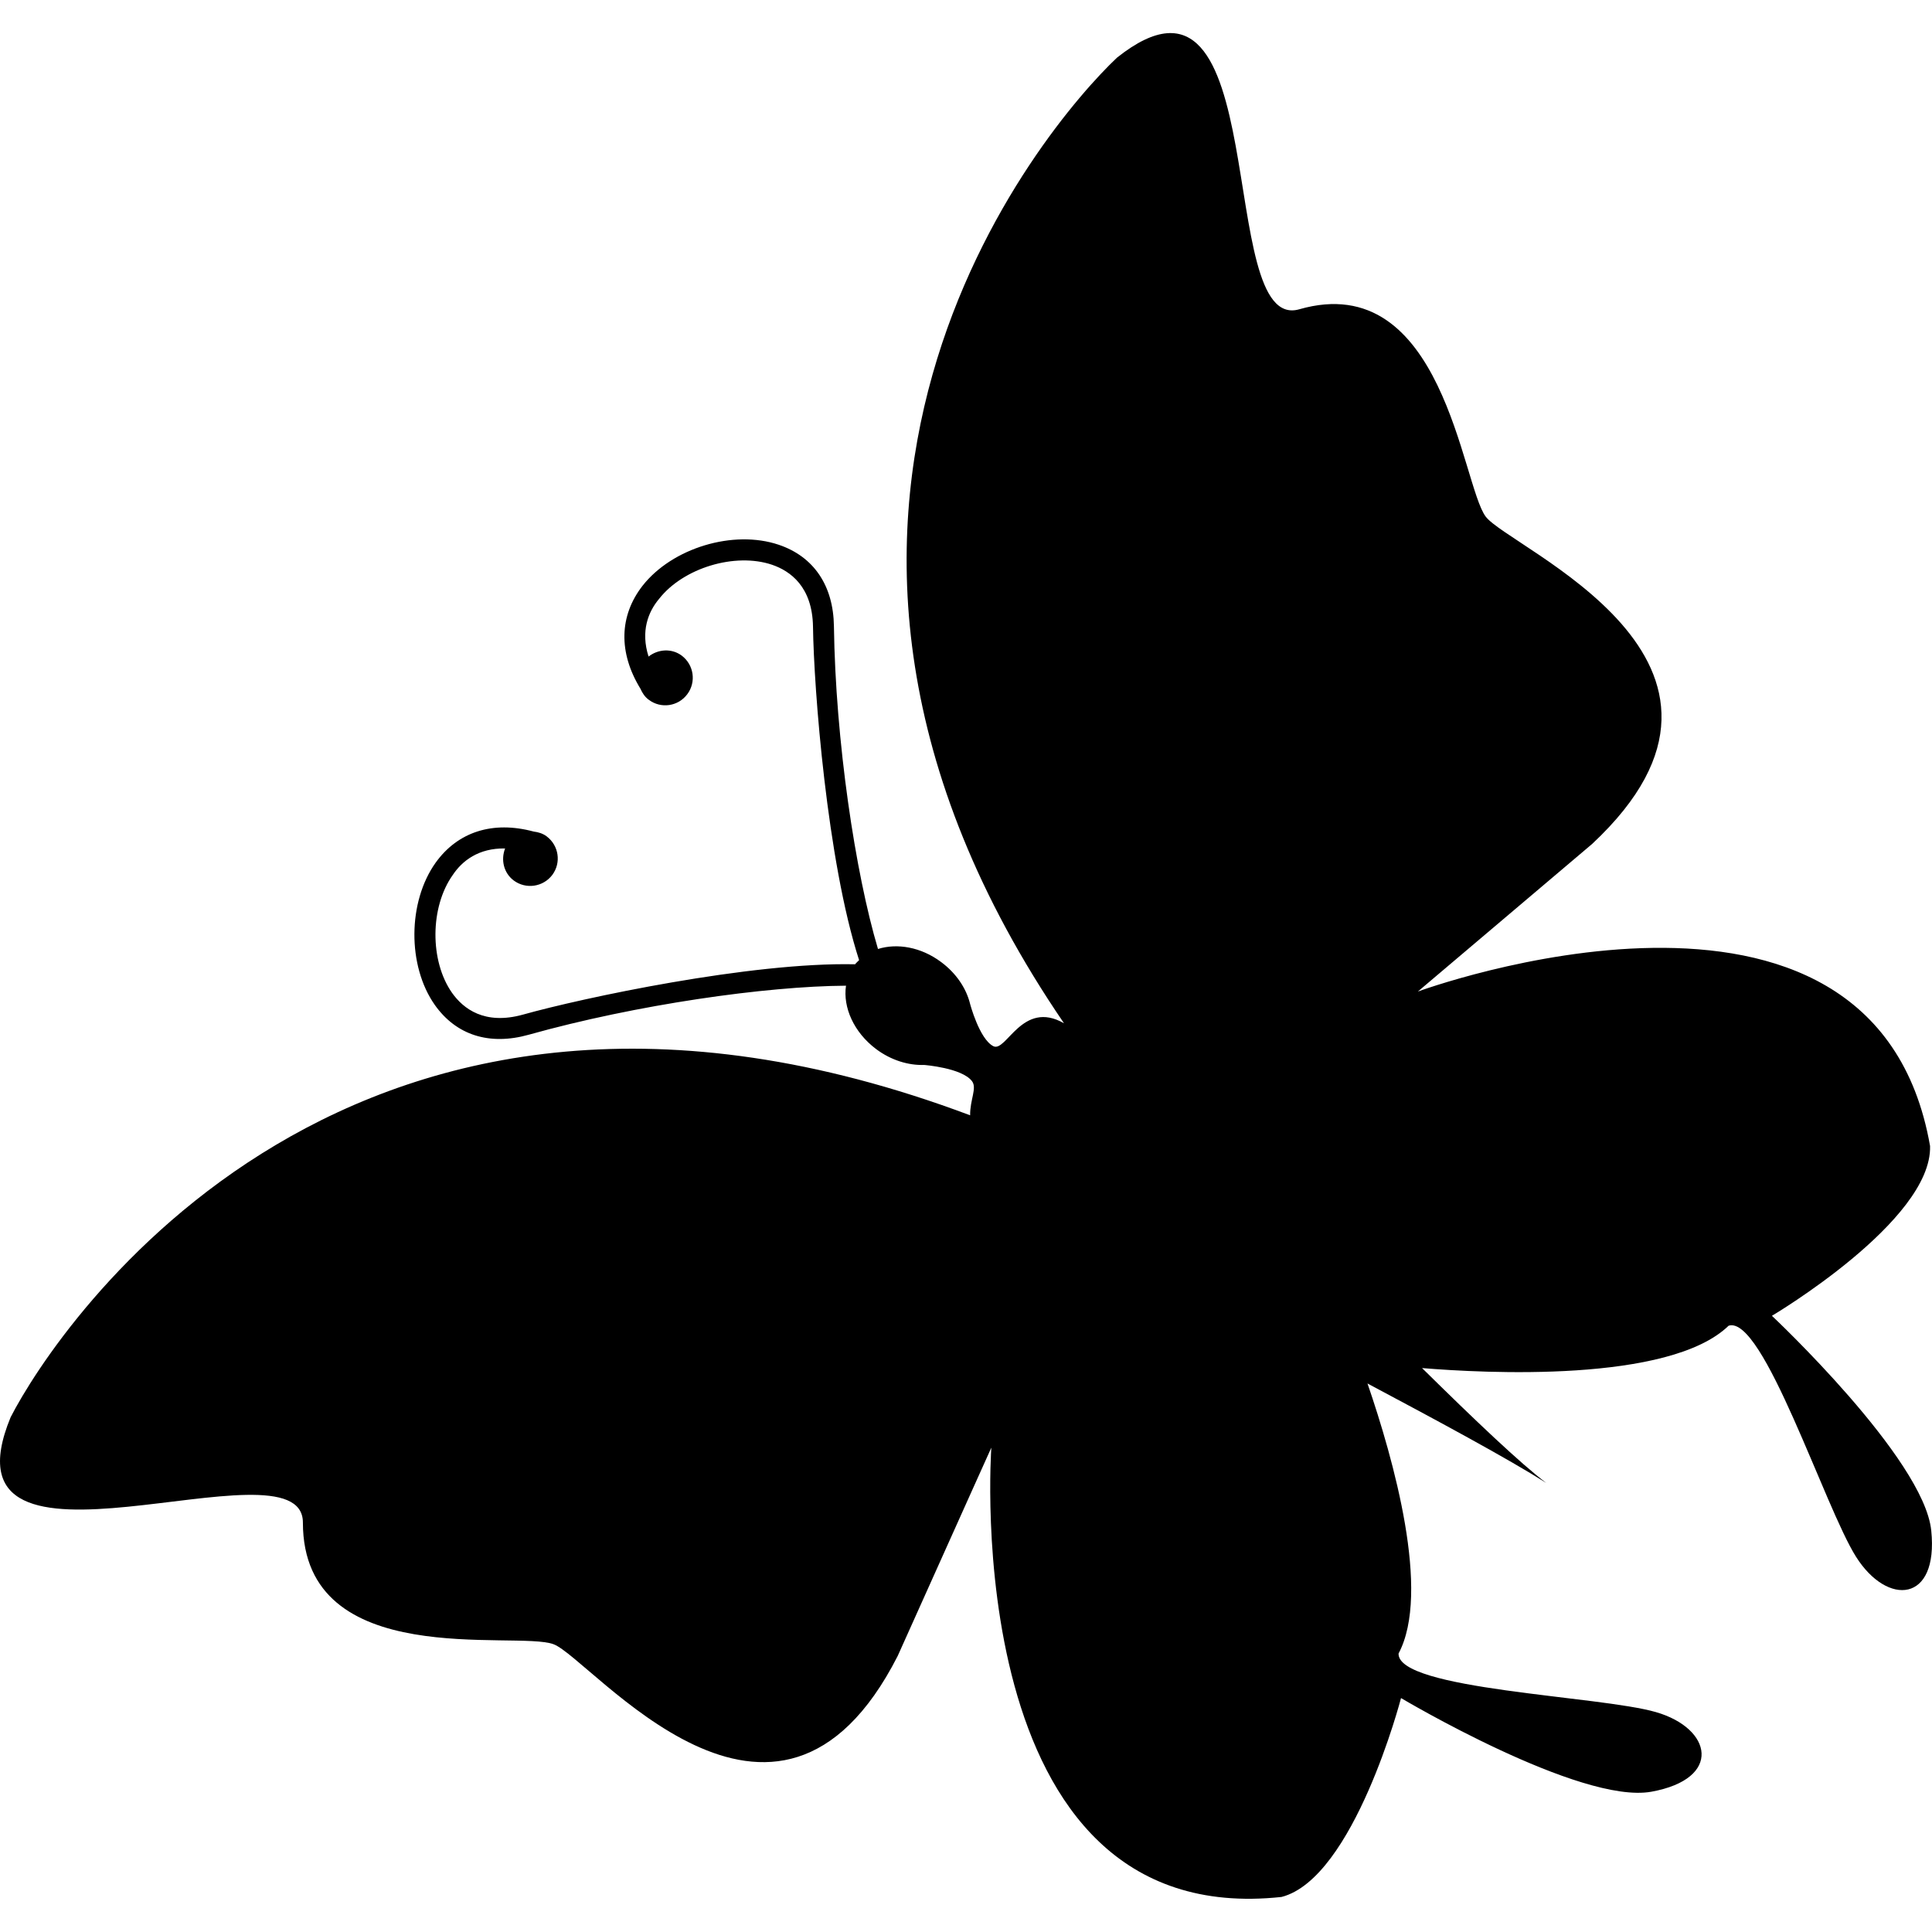
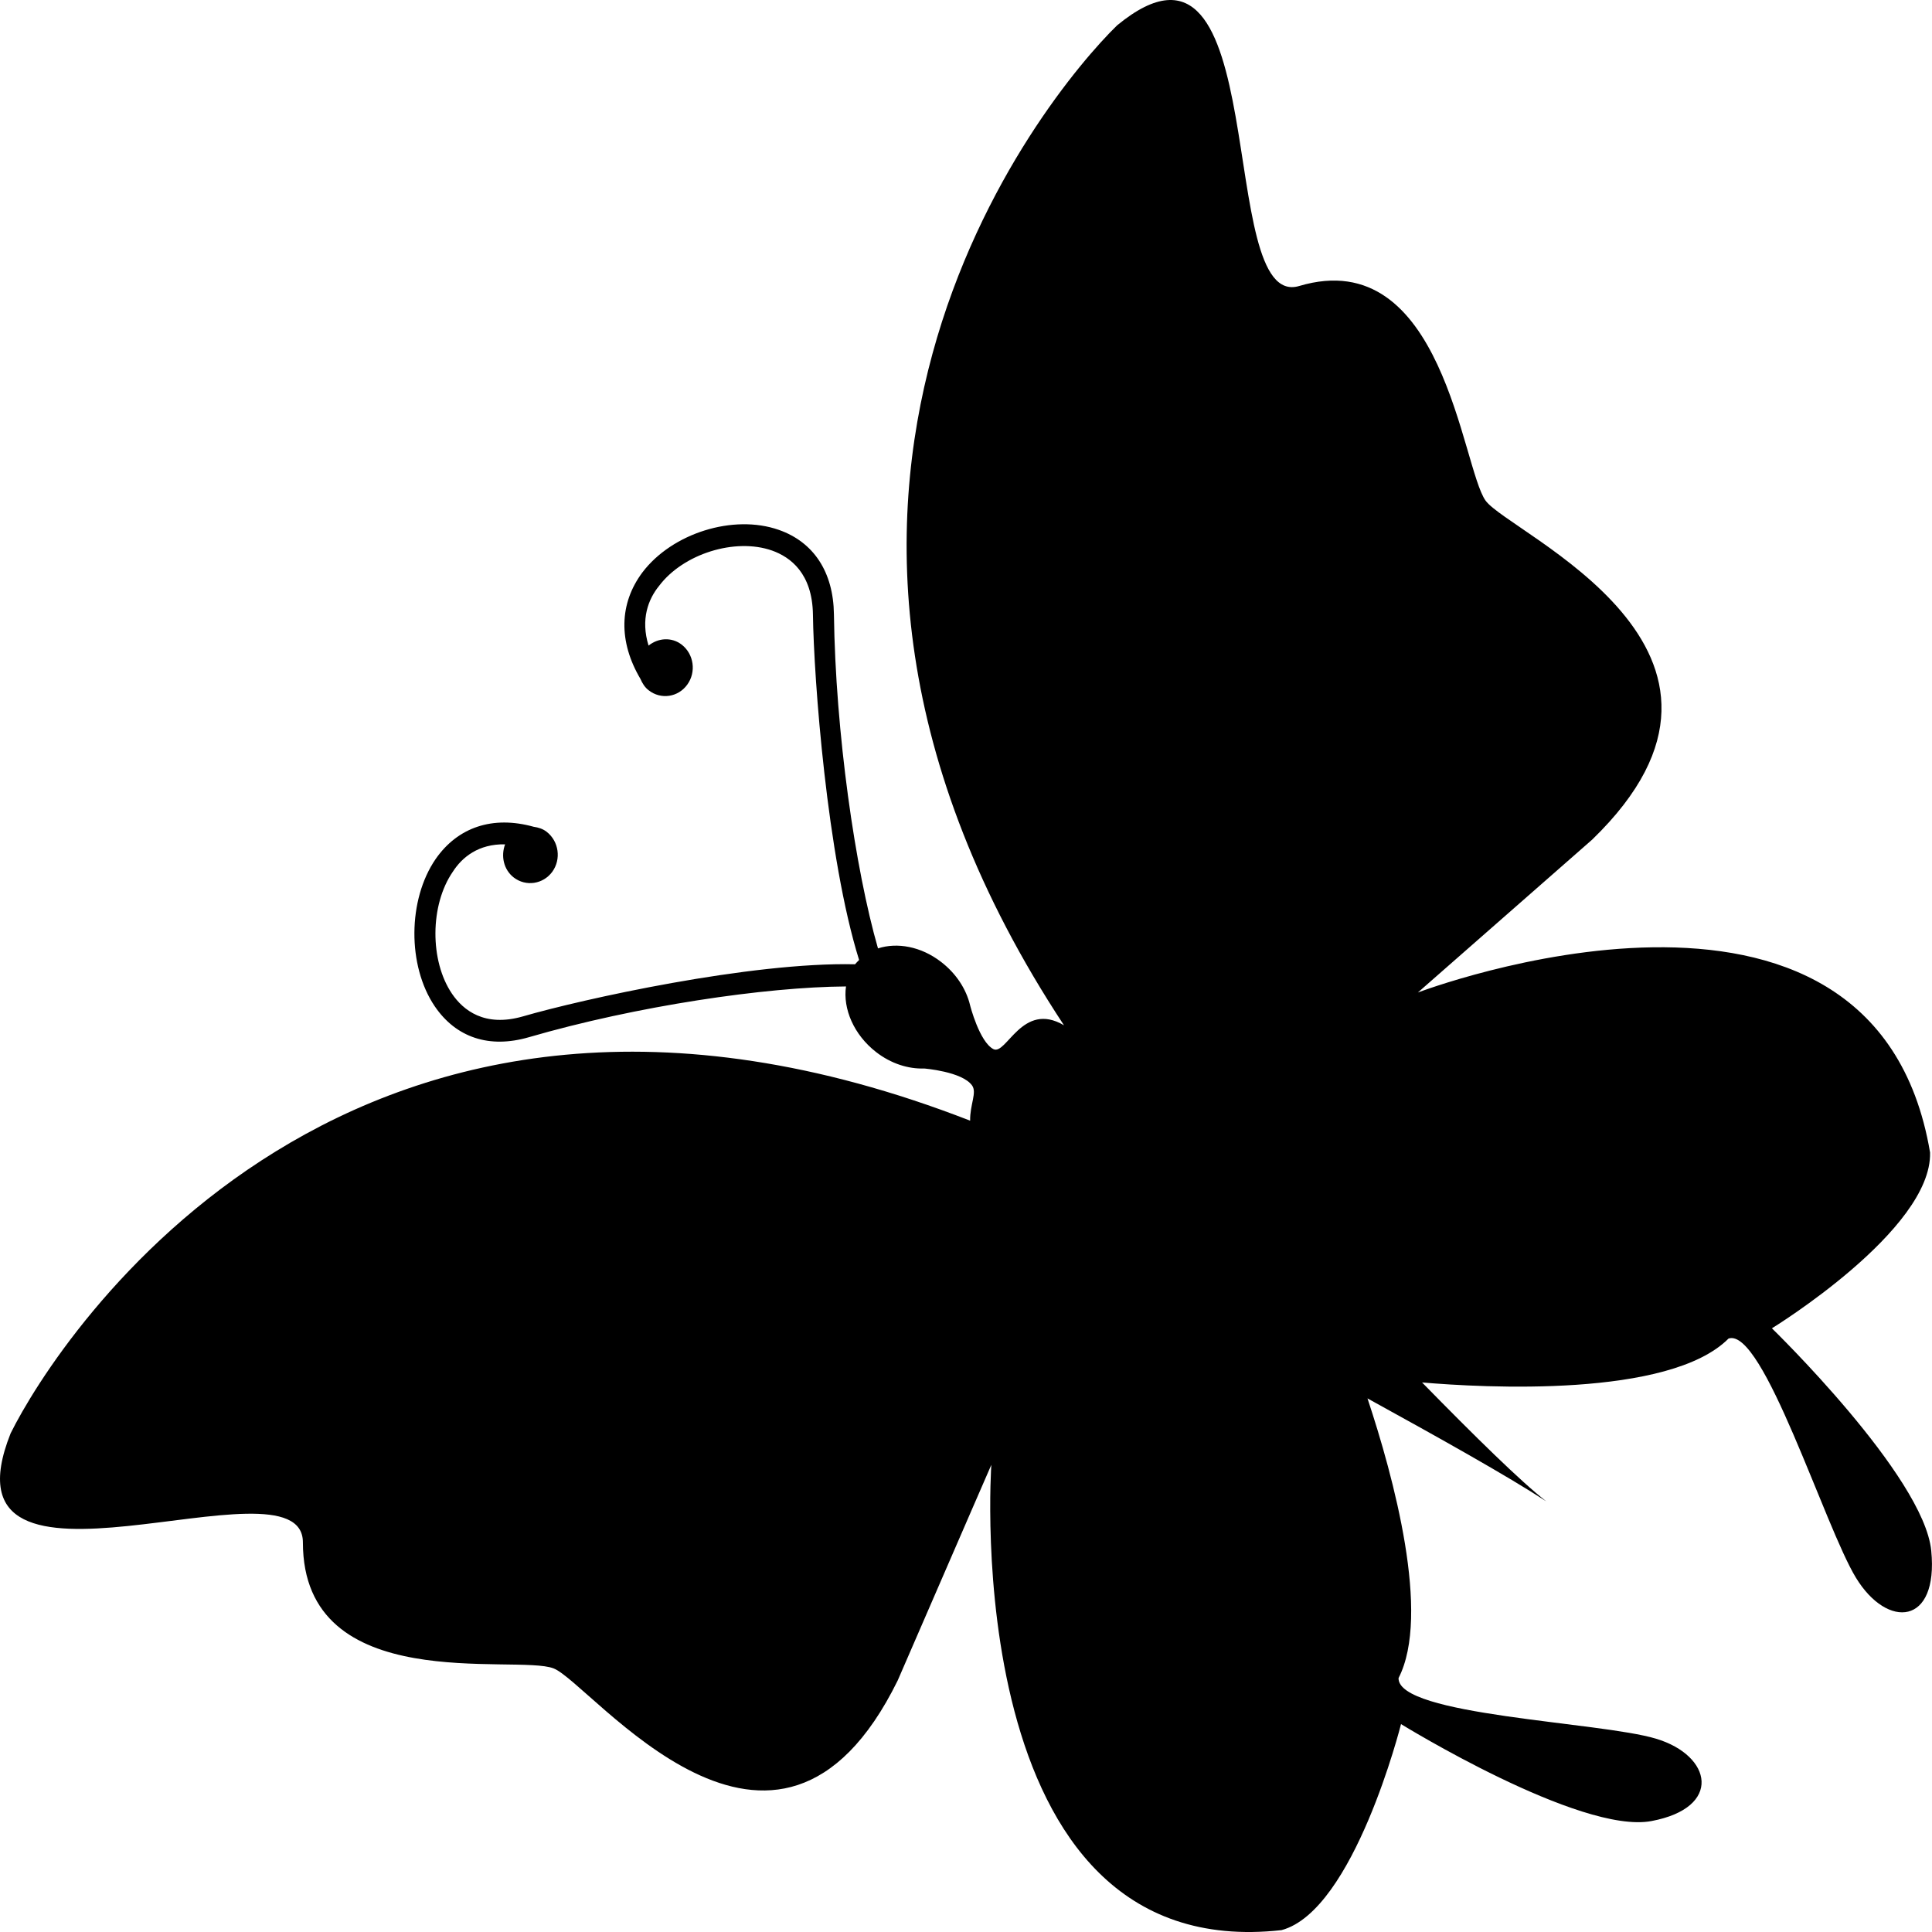
<svg xmlns="http://www.w3.org/2000/svg" width="36" height="36" viewBox="0 0 36 36" fill="none">
-   <path d="M35.986 28.52C35.849 27.175 33.017 24.518 33.017 24.518C33.017 24.518 36.003 22.751 35.964 21.355C34.913 15.347 26.42 18.476 26.42 18.476C26.42 18.476 27.15 17.857 29.668 15.725C33.315 12.315 28.129 10.223 27.683 9.625C27.238 9.028 26.893 4.993 24.21 5.763C22.618 6.222 23.77 -1.275 20.815 1.073C19.461 2.348 13.328 9.551 19.826 19.067C19.046 18.621 18.751 19.617 18.509 19.494C18.249 19.361 18.076 18.706 18.075 18.701C18.004 18.415 17.817 18.134 17.536 17.926C17.162 17.646 16.716 17.571 16.36 17.683C15.936 16.262 15.568 13.793 15.539 11.67C15.529 10.911 15.163 10.371 14.511 10.151C13.666 9.865 12.526 10.209 11.972 10.916C11.538 11.475 11.52 12.158 11.934 12.834C11.968 12.911 12.015 12.986 12.09 13.04C12.316 13.21 12.637 13.164 12.807 12.935C12.976 12.709 12.93 12.389 12.704 12.217C12.514 12.076 12.263 12.095 12.085 12.234C11.934 11.761 12.079 11.399 12.281 11.159C12.733 10.581 13.697 10.291 14.385 10.523C14.728 10.64 15.137 10.933 15.149 11.676C15.164 12.826 15.411 16.043 16.008 17.891C15.983 17.917 15.955 17.94 15.933 17.968C13.99 17.925 10.849 18.596 9.744 18.906C9.028 19.105 8.631 18.794 8.423 18.5C8.006 17.907 8.011 16.9 8.438 16.302C8.61 16.043 8.917 15.8 9.412 15.81C9.33 16.02 9.384 16.265 9.573 16.407C9.8 16.575 10.121 16.529 10.292 16.302C10.46 16.076 10.414 15.756 10.187 15.585C10.115 15.53 10.03 15.506 9.945 15.495C9.18 15.289 8.53 15.501 8.118 16.074C7.596 16.805 7.589 17.995 8.101 18.724C8.5 19.289 9.118 19.486 9.851 19.281C11.856 18.719 14.273 18.376 15.764 18.367C15.704 18.77 15.91 19.236 16.324 19.547C16.604 19.757 16.926 19.853 17.22 19.844C17.223 19.844 17.923 19.898 18.111 20.145C18.21 20.274 18.073 20.49 18.077 20.782C6.545 16.452 1.069 24.709 0.198 26.408C-1.241 29.897 5.644 26.713 5.644 28.37C5.644 31.159 9.619 30.376 10.315 30.638C11.014 30.899 14.46 35.305 16.727 30.857C18.078 27.847 18.472 26.975 18.472 26.975C18.472 26.975 17.817 36.002 23.88 35.347C25.231 34.998 26.106 31.641 26.106 31.641C26.106 31.641 29.442 33.626 30.771 33.386C32.102 33.145 31.905 32.206 30.857 31.903C29.811 31.598 26.039 31.489 26.06 30.811C26.667 29.674 25.966 27.189 25.481 25.779C26.806 26.484 28.08 27.17 28.812 27.632C28.343 27.281 27.473 26.454 26.498 25.492C27.645 25.587 31.105 25.774 32.21 24.703C32.852 24.494 34.002 28.09 34.585 29.009C35.171 29.936 36.124 29.864 35.986 28.52Z" fill="black" />
+   <path d="M35.986 28.895C35.849 27.502 33.017 24.751 33.017 24.751C33.017 24.751 36.003 22.921 35.964 21.475C34.913 15.254 26.42 18.494 26.42 18.494C26.42 18.494 27.15 17.853 29.668 15.645C33.314 12.114 28.129 9.947 27.682 9.329C27.238 8.71 26.893 4.531 24.209 5.329C22.617 5.805 23.77 -1.959 20.815 0.473C19.461 1.793 13.328 9.252 19.826 19.105C19.046 18.644 18.751 19.675 18.509 19.548C18.249 19.41 18.076 18.733 18.075 18.727C18.004 18.431 17.817 18.14 17.536 17.924C17.162 17.634 16.715 17.557 16.36 17.672C15.936 16.201 15.568 13.644 15.539 11.446C15.529 10.66 15.163 10.101 14.511 9.873C13.666 9.577 12.526 9.933 11.971 10.665C11.538 11.244 11.52 11.951 11.934 12.651C11.968 12.73 12.015 12.809 12.089 12.864C12.316 13.04 12.637 12.993 12.807 12.756C12.976 12.522 12.93 12.19 12.704 12.013C12.514 11.866 12.263 11.886 12.085 12.03C11.934 11.54 12.079 11.165 12.281 10.917C12.733 10.318 13.697 10.018 14.384 10.258C14.728 10.38 15.137 10.682 15.148 11.453C15.164 12.643 15.411 15.974 16.008 17.888C15.983 17.915 15.955 17.939 15.932 17.968C13.99 17.923 10.848 18.618 9.744 18.939C9.028 19.145 8.631 18.823 8.423 18.518C8.005 17.904 8.011 16.861 8.438 16.243C8.61 15.974 8.917 15.722 9.412 15.733C9.33 15.95 9.384 16.204 9.573 16.351C9.8 16.525 10.121 16.477 10.292 16.243C10.46 16.009 10.414 15.677 10.187 15.5C10.115 15.443 10.029 15.418 9.945 15.406C9.18 15.193 8.53 15.414 8.118 16.006C7.596 16.764 7.589 17.996 8.101 18.751C8.499 19.336 9.118 19.54 9.851 19.328C11.855 18.745 14.273 18.39 15.764 18.381C15.704 18.798 15.91 19.281 16.324 19.603C16.604 19.821 16.926 19.92 17.22 19.91C17.223 19.91 17.923 19.966 18.111 20.223C18.21 20.355 18.072 20.579 18.077 20.882C6.545 16.398 1.069 24.949 0.198 26.708C-1.241 30.32 5.644 27.024 5.644 28.74C5.644 31.628 9.619 30.817 10.315 31.088C11.014 31.358 14.46 35.921 16.727 31.314C18.078 28.198 18.472 27.295 18.472 27.295C18.472 27.295 17.817 36.643 23.88 35.965C25.231 35.602 26.106 32.126 26.106 32.126C26.106 32.126 29.442 34.182 30.771 33.933C32.102 33.684 31.905 32.712 30.857 32.398C29.811 32.082 26.039 31.969 26.06 31.268C26.666 30.09 25.966 27.516 25.481 26.057C26.806 26.786 28.079 27.497 28.812 27.975C28.343 27.612 27.473 26.756 26.498 25.76C27.645 25.858 31.105 26.051 32.209 24.942C32.852 24.725 34.002 28.45 34.584 29.401C35.171 30.361 36.123 30.287 35.986 28.895Z" fill="black" />
</svg>
